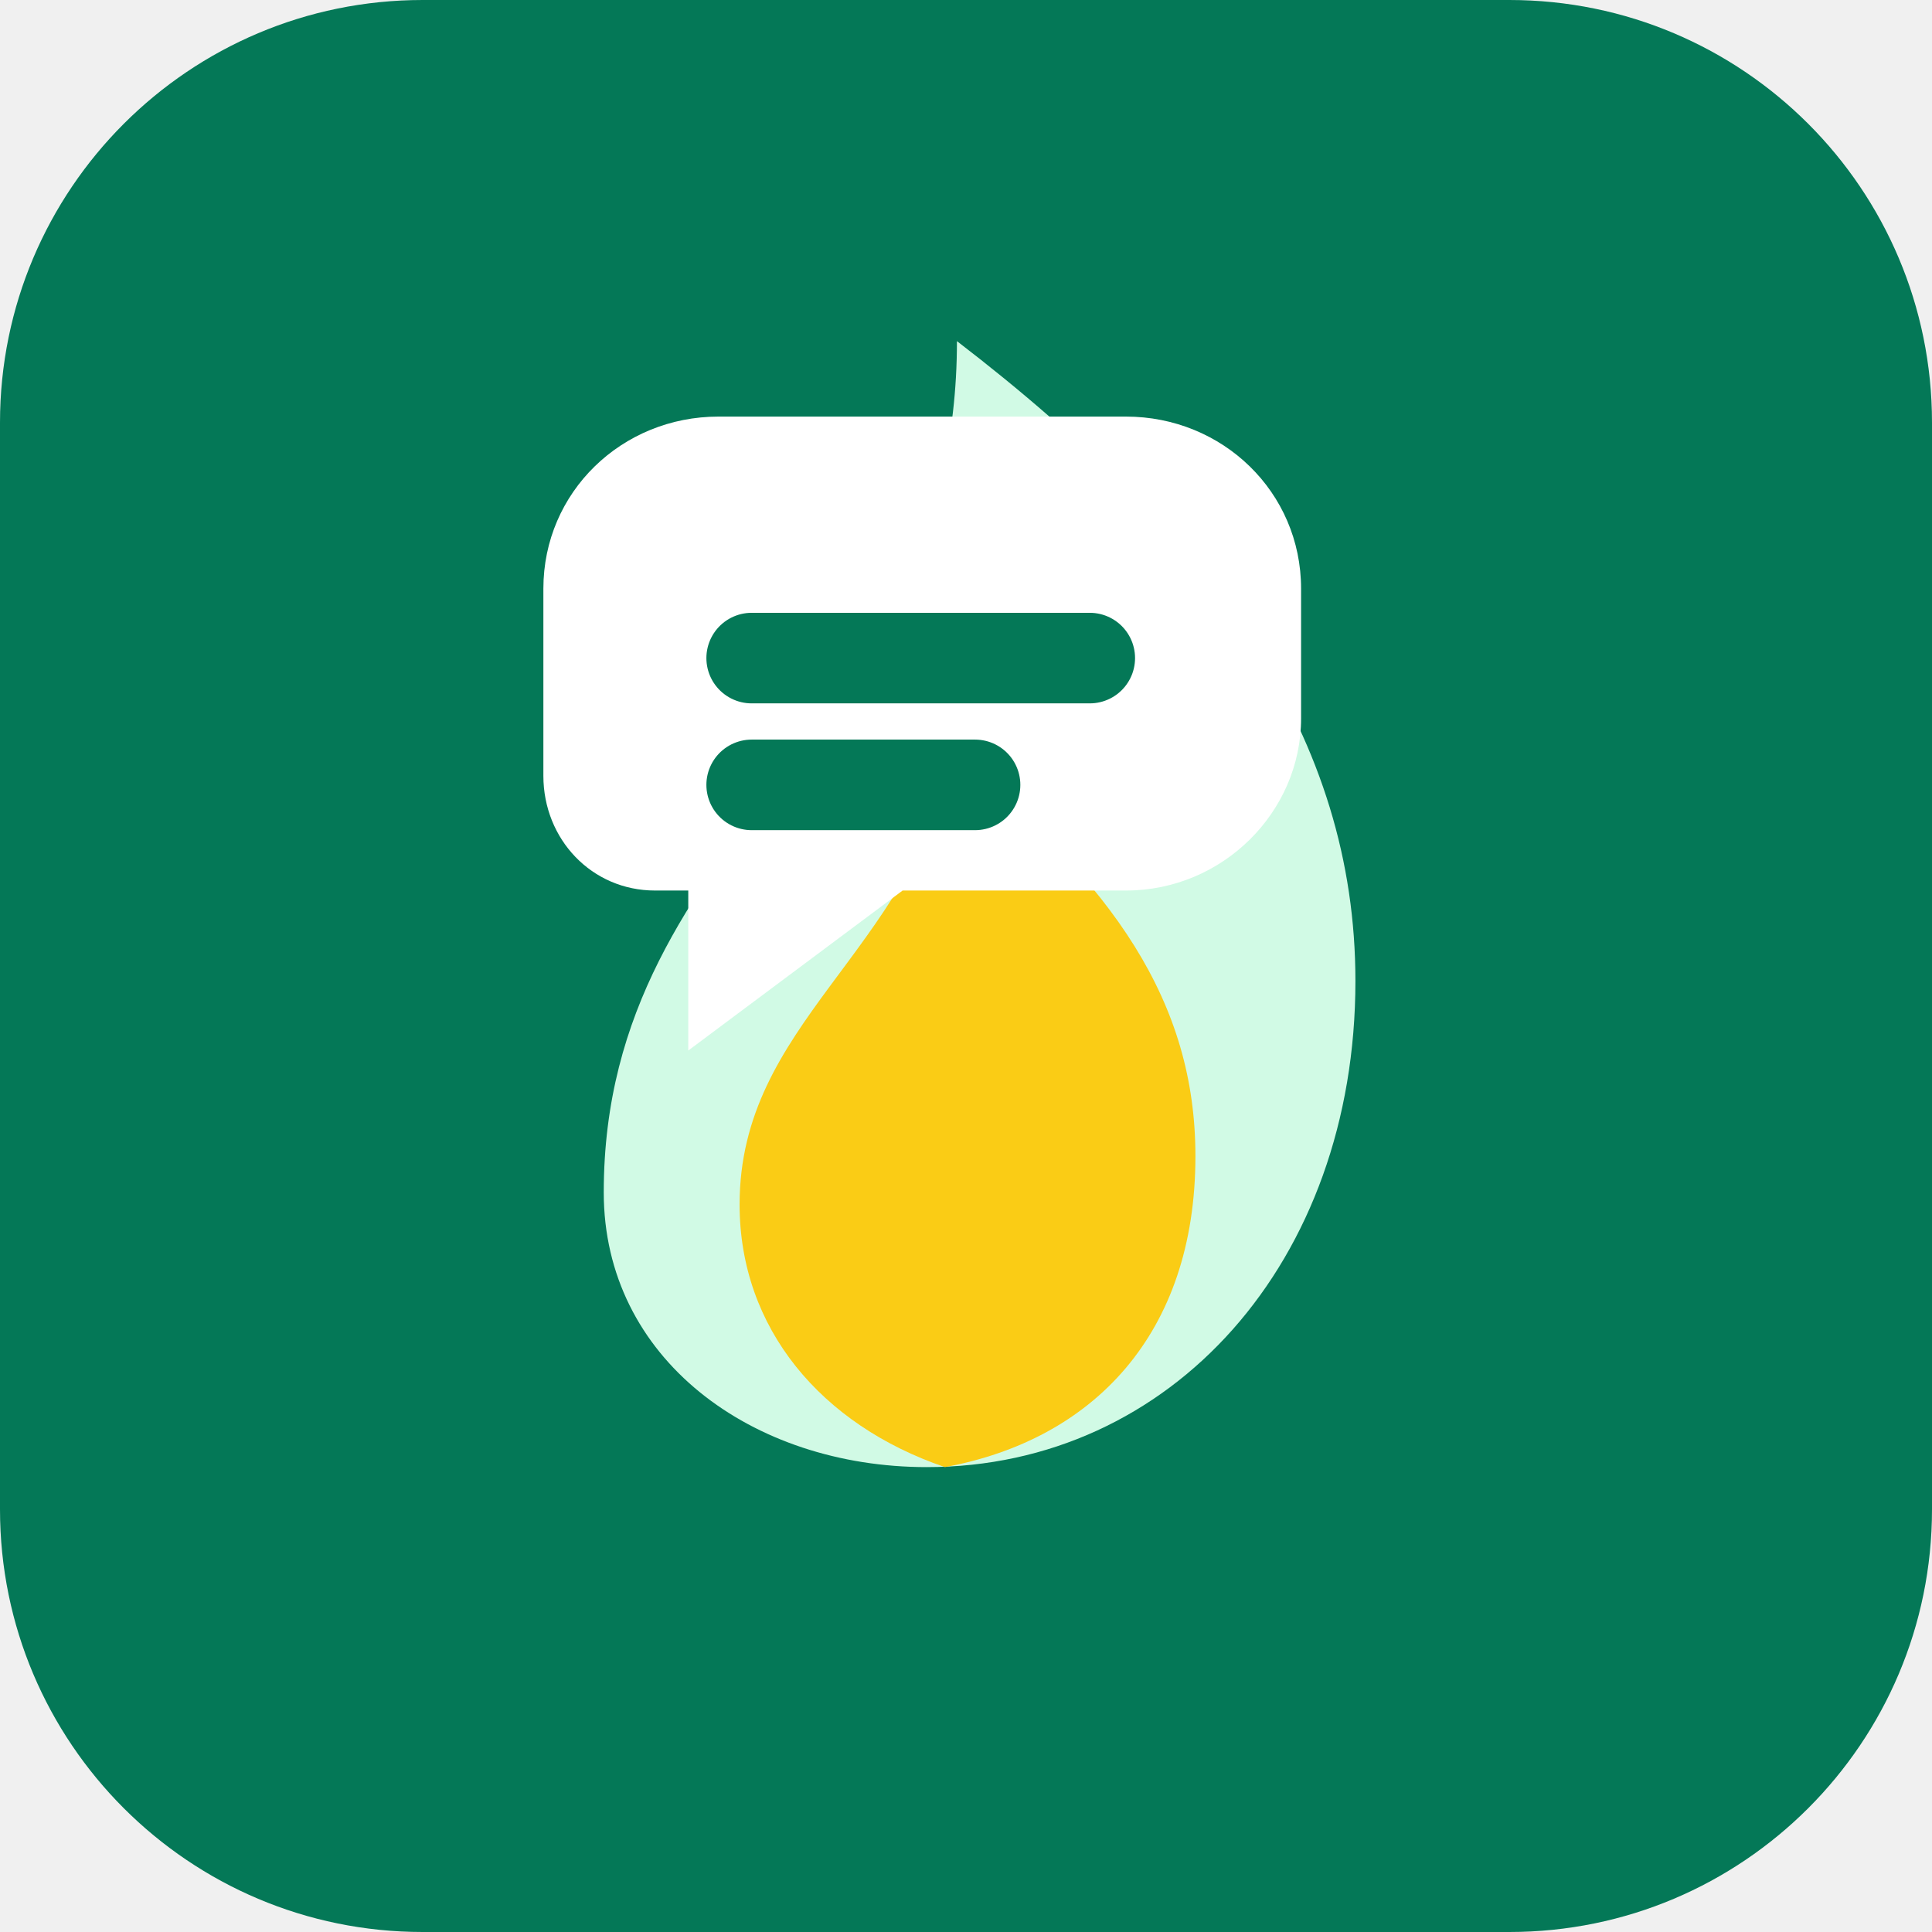
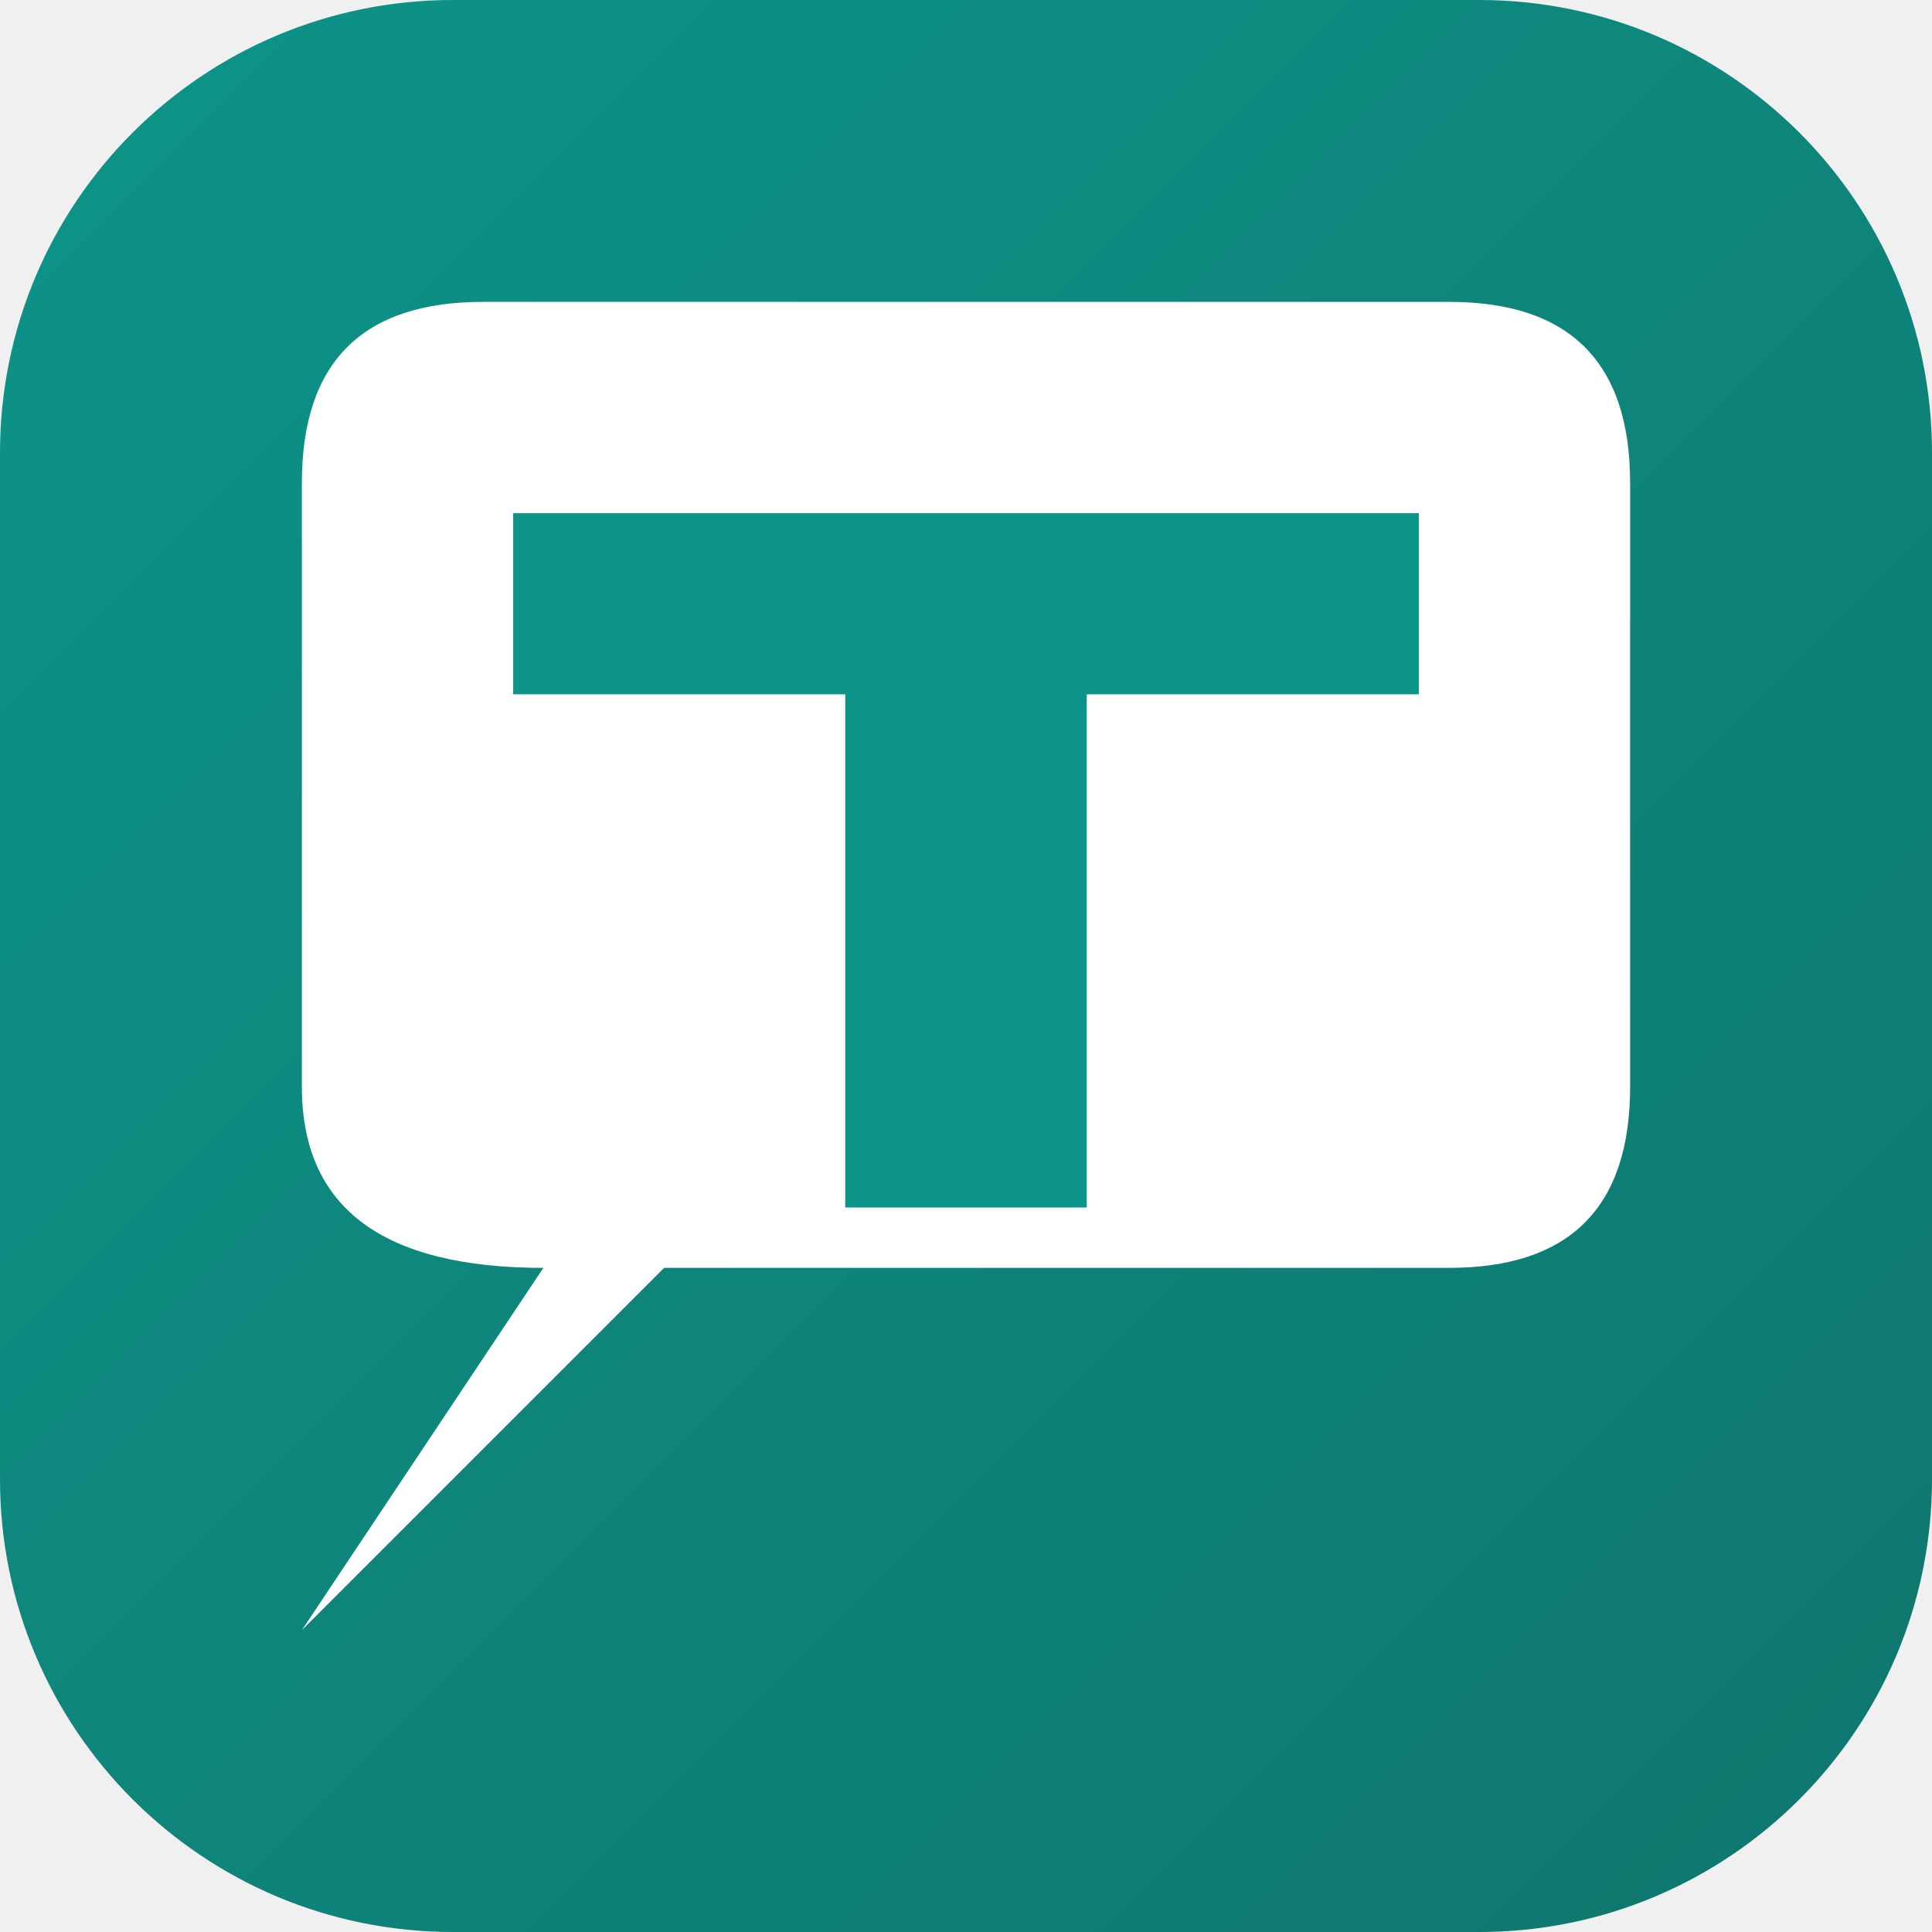
- <svg xmlns="http://www.w3.org/2000/svg" viewBox="0 0 64 64" role="img" aria-label="LinguaFlow">
-   <rect width="64" height="64" rx="14" fill="#047857" />
-   <path d="M20 39.5c0-12.1 11.7-15.1 11.7-28.2 8.6 6.6 13.2 13.2 13.2 21.2 0 9.3-6.1 16.1-14.2 16.1-5.8 0-10.7-3.6-10.7-9.1Z" fill="#D1FAE5" />
-   <path d="M31.3 48.6c-4.1-1.4-6.8-4.6-6.8-8.7 0-6 5.6-8.3 7.1-14.9 5.3 4.3 8 8.2 8 13.3 0 5.9-3.4 9.4-8.3 10.3Z" fill="#FACC15" />
-   <path d="M18 19.5c0-3.2 2.6-5.7 5.8-5.7h13.5c3.2 0 5.8 2.5 5.8 5.7v4.3c0 3.1-2.6 5.7-5.8 5.7h-7.4l-7.1 5.3v-5.3h-1.1c-2.1 0-3.7-1.7-3.7-3.8v-6.2Z" fill="#FFFFFF" />
-   <path d="M24.9 21.8h11.2M24.9 26h7.4" stroke="#047857" stroke-width="3" stroke-linecap="round" />
+ <svg xmlns="http://www.w3.org/2000/svg" viewBox="0 0 64 64" role="img" aria-label="Talkly">
+   <defs>
+     <linearGradient id="bg" x1="0" y1="0" x2="64" y2="64" gradientUnits="userSpaceOnUse">
+       <stop offset="0%" stop-color="#0d9488" />
+       <stop offset="100%" stop-color="#0f766e" />
+     </linearGradient>
+   </defs>
+   <rect width="64" height="64" rx="15" fill="url(#bg)" />
+   <path d="     M 16,10 H 48 Q 54,10 54,16     V 36 Q 54,42 48,42     H 22 L 10,54 L 18,42     Q 10,42 10,36     V 16 Q 10,10 16,10 Z   " fill="white" />
+   <path d="M 17,17 H 47 V 23 H 36 V 40 H 28 V 23 H 17 Z" fill="#0d9488" />
</svg>
